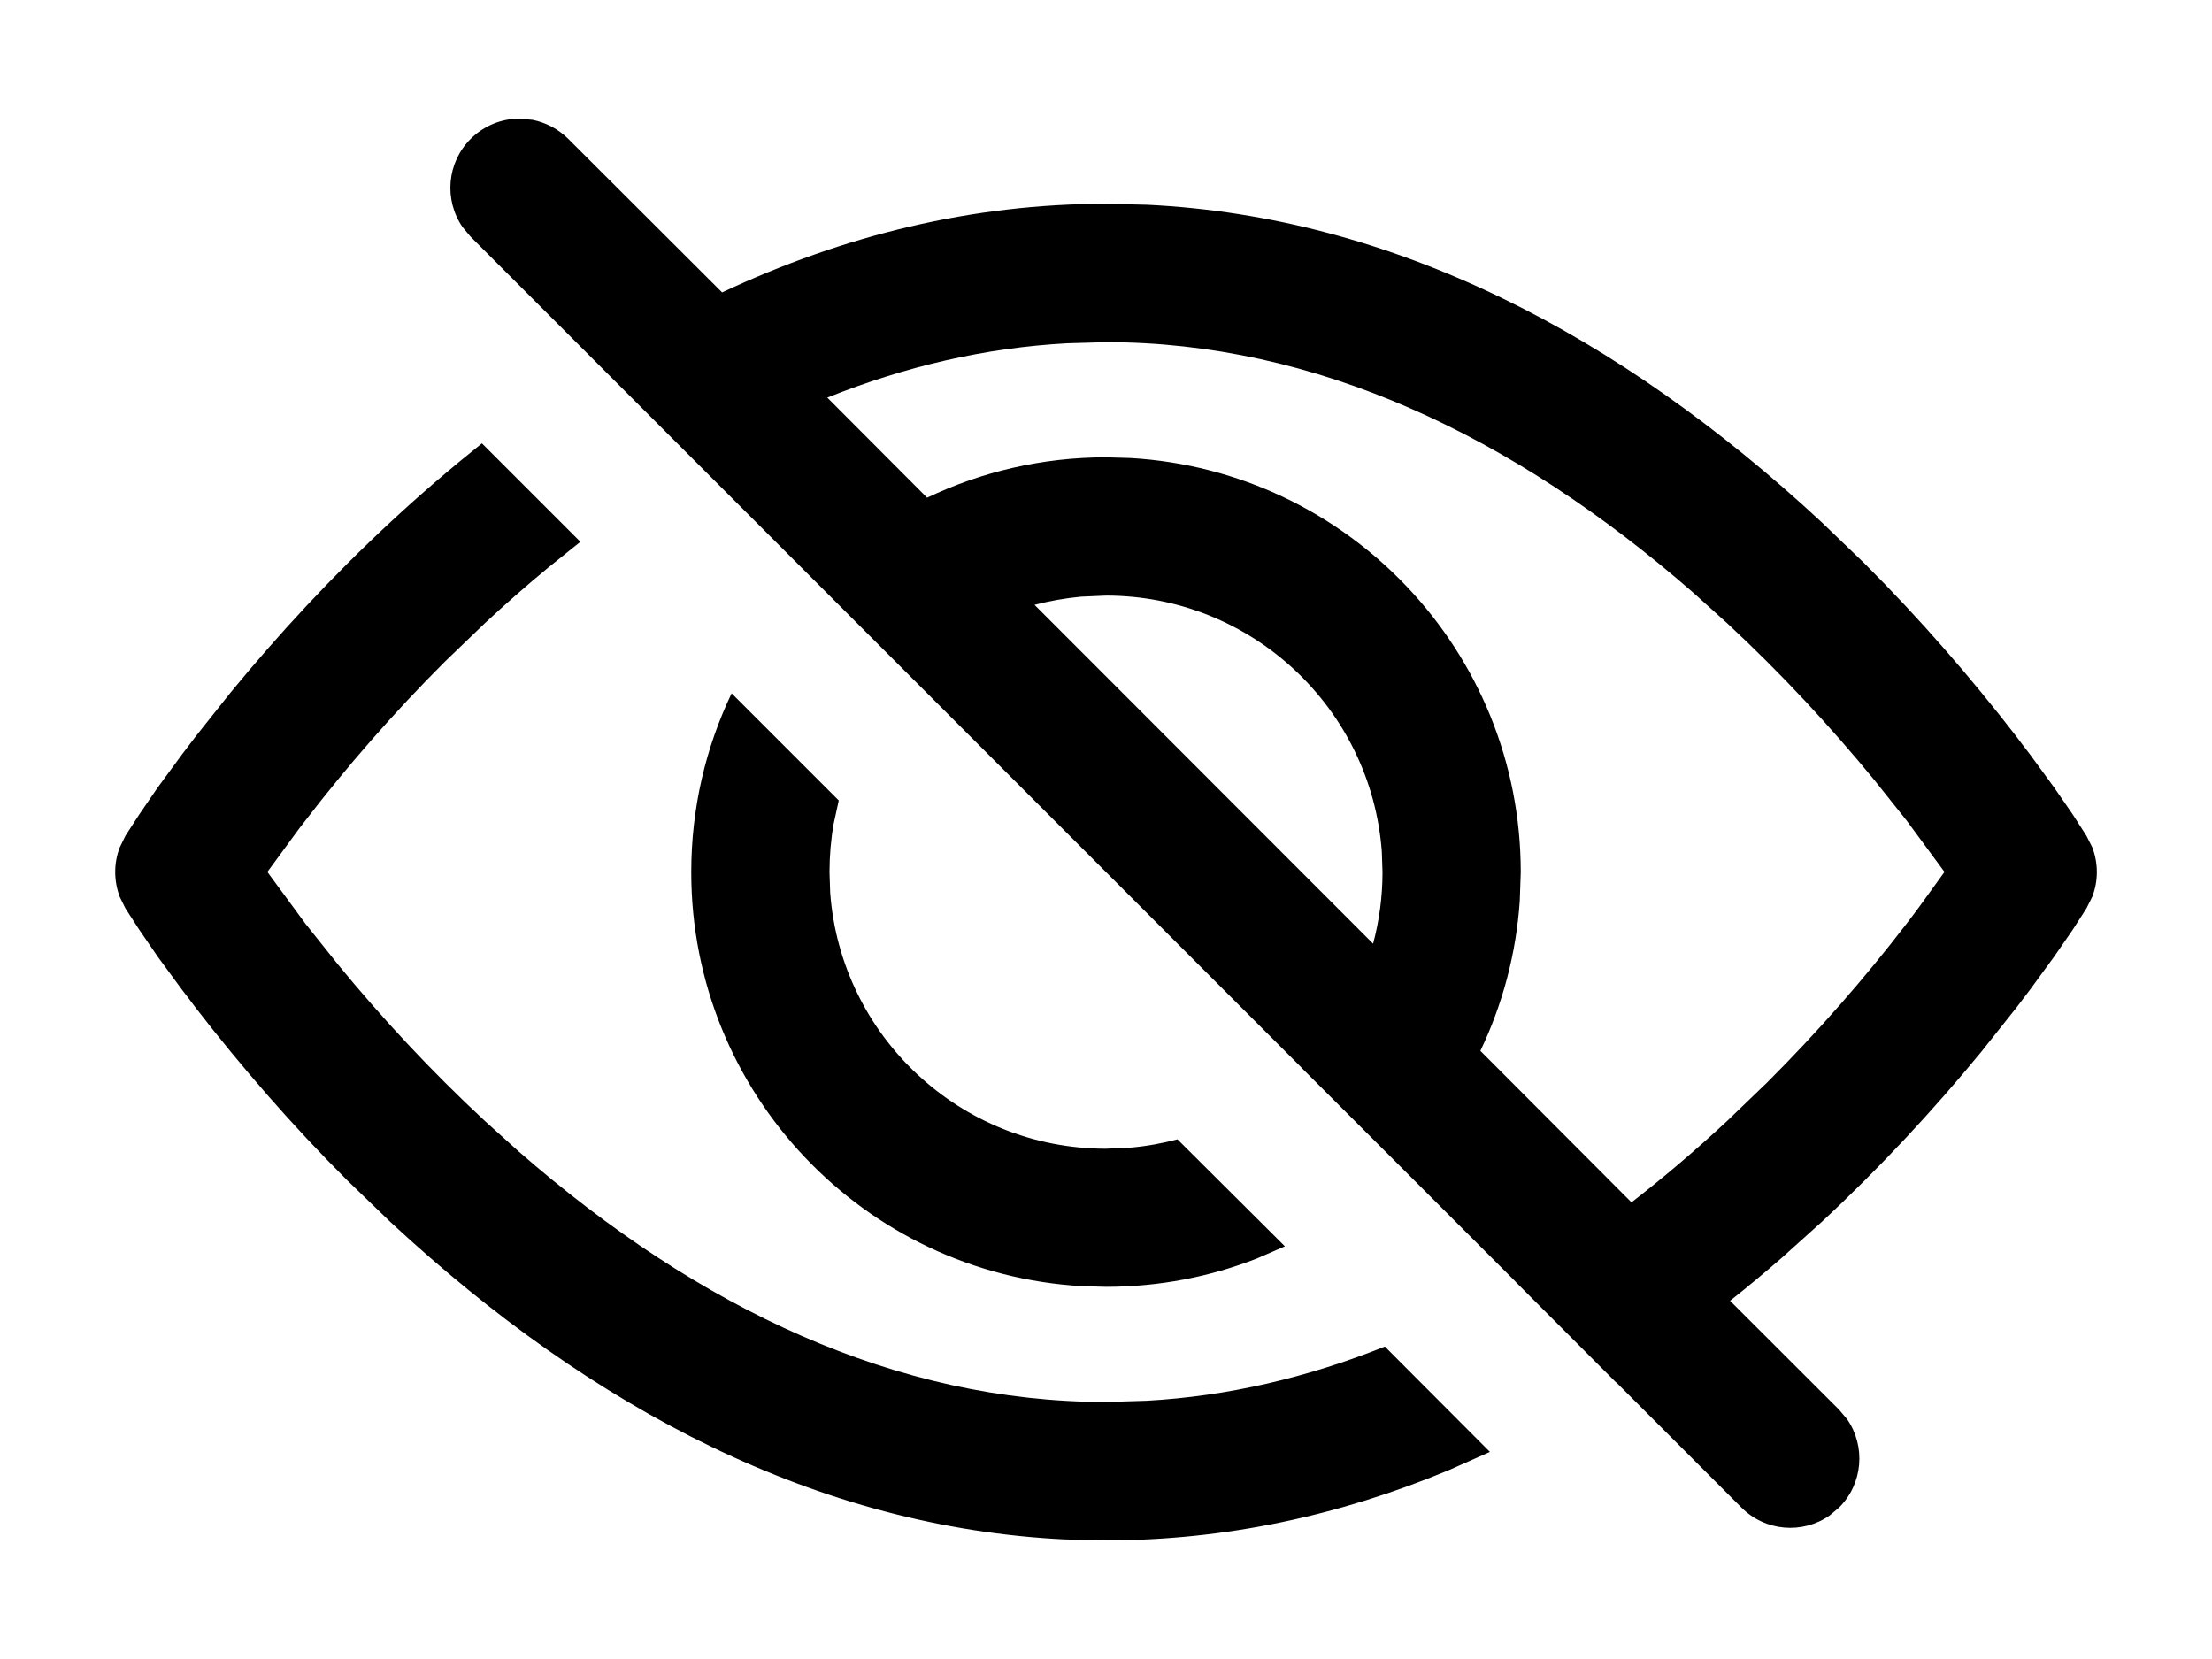
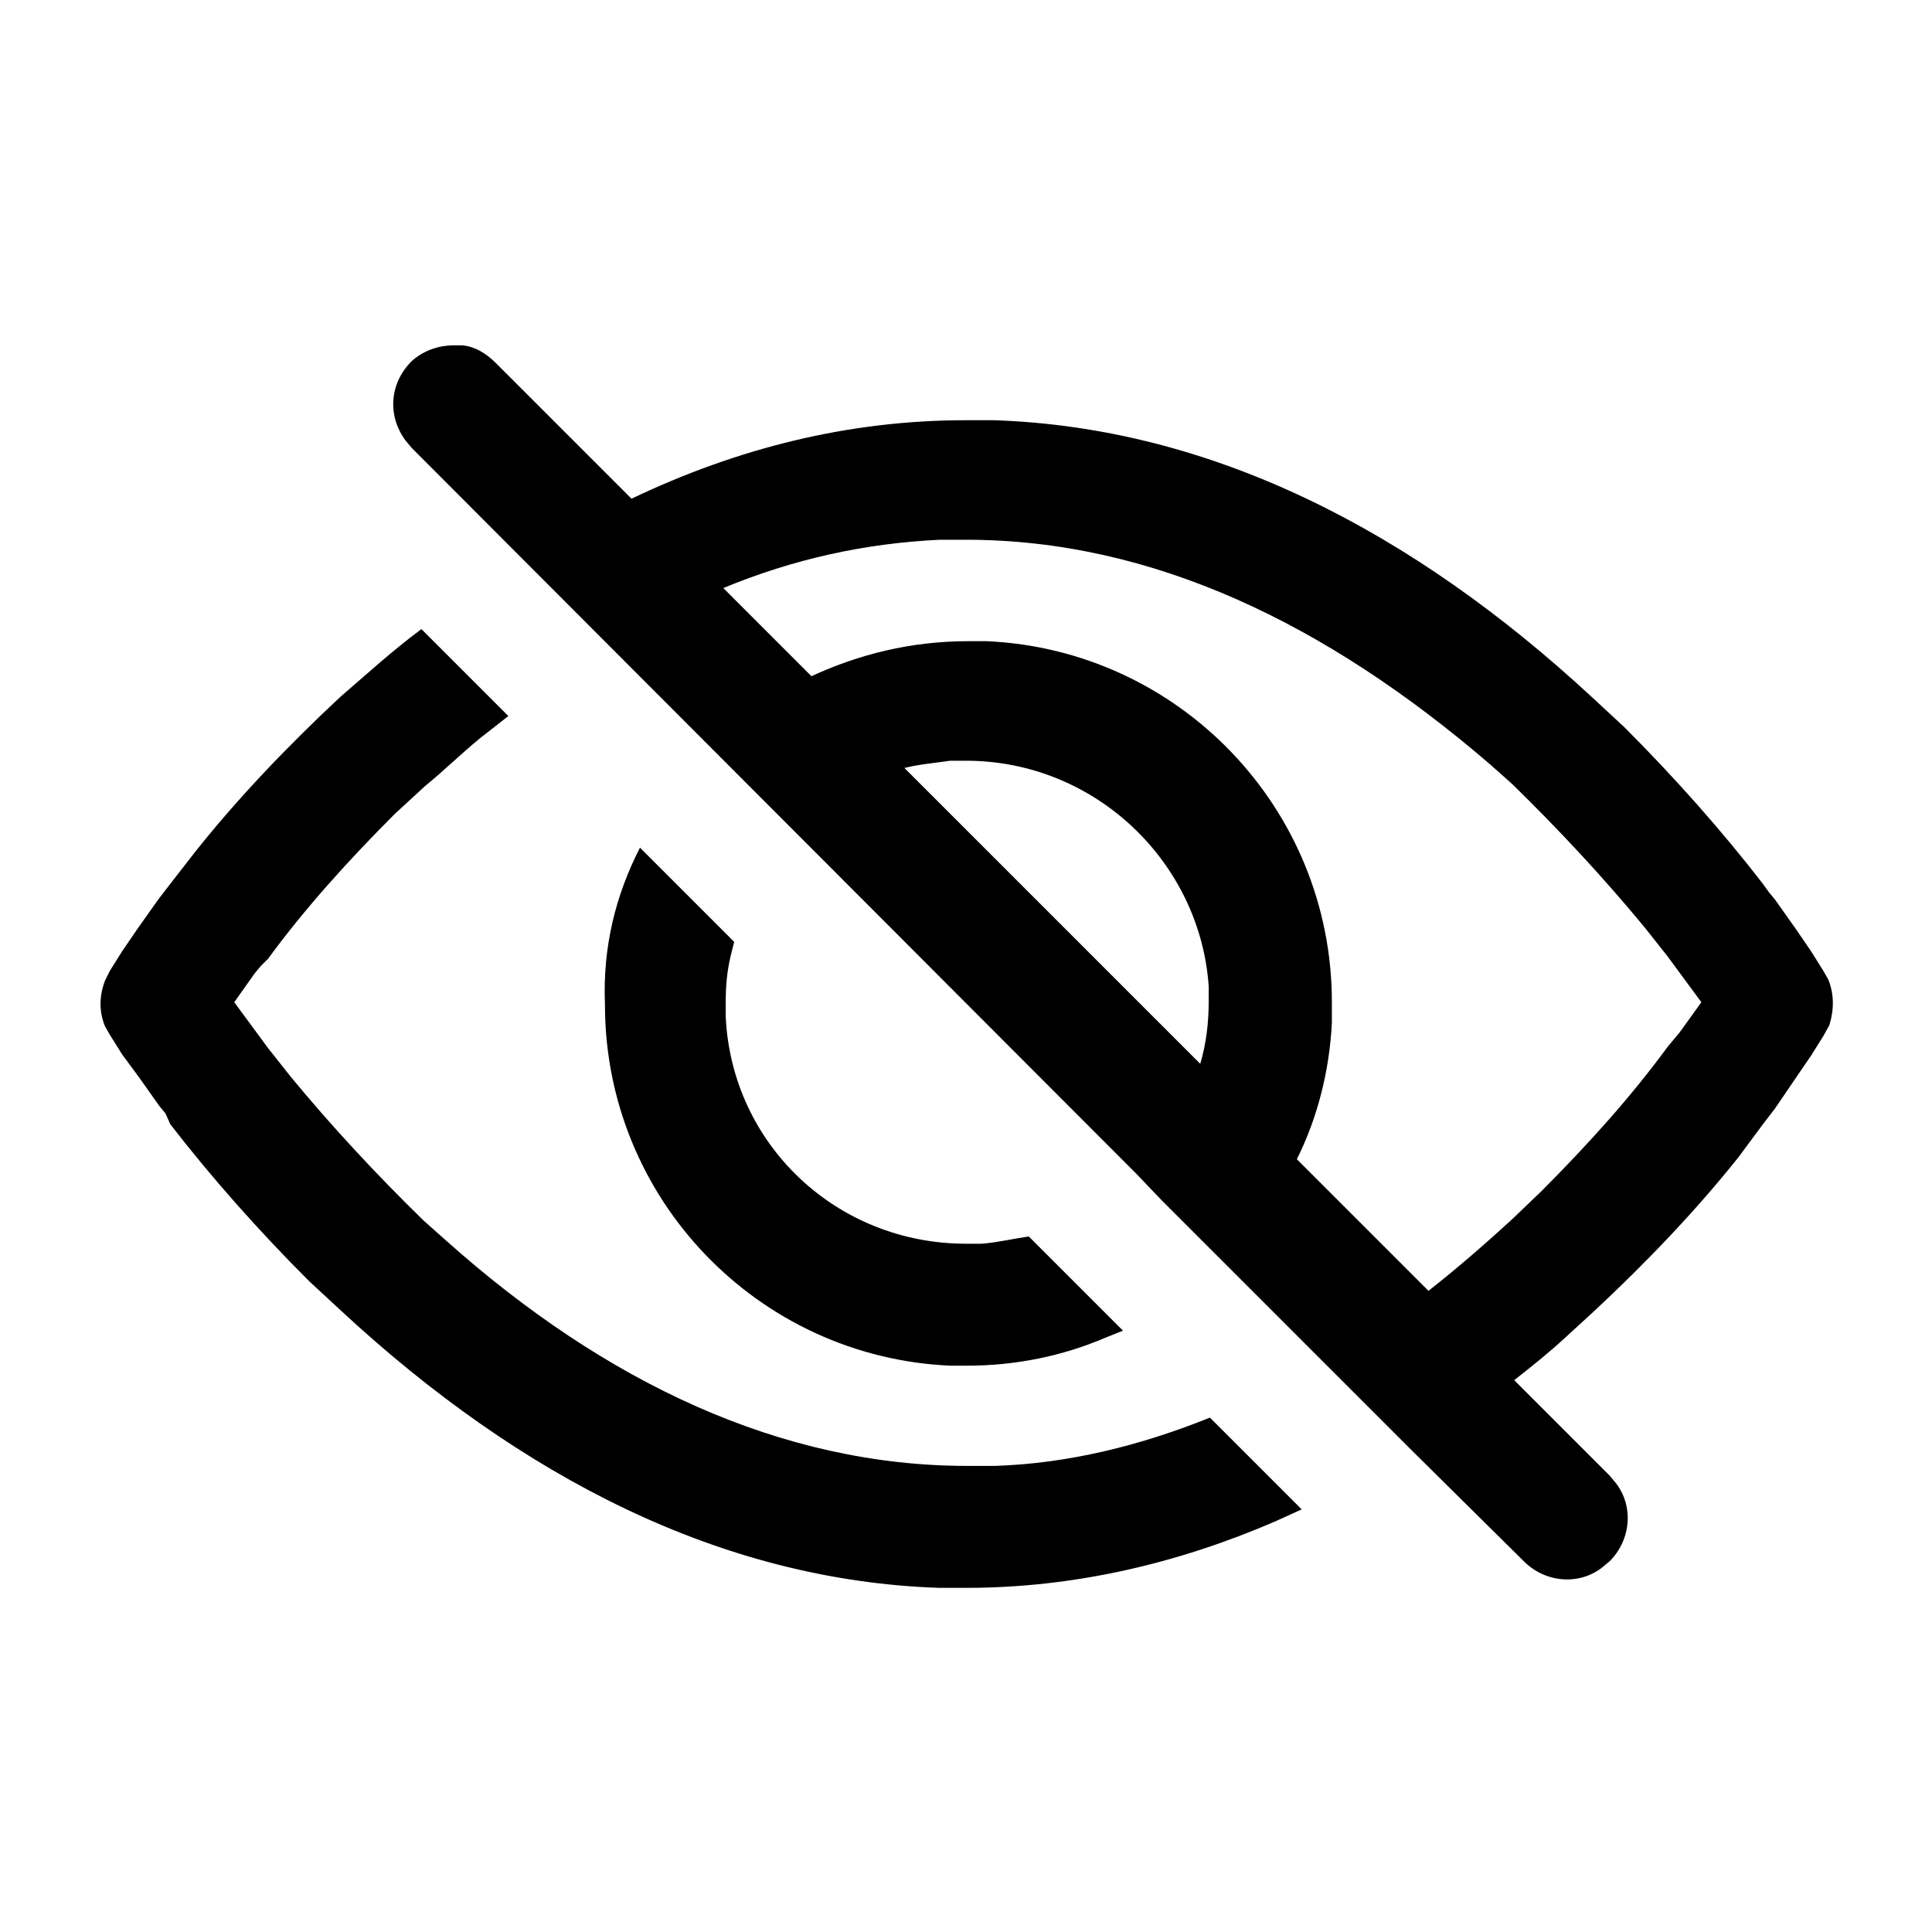
- <svg xmlns="http://www.w3.org/2000/svg" viewBox="0 0 16 12" version="1.1">
-   <g id="页面-1" stroke="none" stroke-width="1" fill-rule="evenodd">
-     <path d="M3.486,3.207 L4.198,3.919 L3.965,4.106 C3.811,4.233 3.658,4.367 3.507,4.508 L3.507,4.508 L3.22,4.784 C2.846,5.157 2.508,5.546 2.209,5.935 L2.209,5.935 L2.162,5.996 L2.118,6.056 L1.934,6.307 L2.209,6.681 L2.441,6.972 C2.759,7.36 3.116,7.745 3.507,8.108 L3.507,8.108 L3.751,8.328 C5.059,9.471 6.489,10.141 8,10.141 L8,10.141 L8.295,10.132 C8.883,10.099 9.457,9.964 10.017,9.74 L10.017,9.74 L10.777,10.502 L10.482,10.633 C9.69,10.963 8.861,11.142 8,11.142 L8,11.142 L7.702,11.135 C5.923,11.049 4.288,10.198 2.826,8.841 L2.826,8.841 L2.514,8.54 C2.108,8.135 1.742,7.712 1.416,7.29 L1.416,7.29 L1.365,7.222 L1.315,7.157 L1.141,6.92 L1.006,6.723 L0.907,6.57 L0.866,6.487 C0.823,6.372 0.822,6.244 0.866,6.13 L0.866,6.13 L0.907,6.046 L1.006,5.893 L1.141,5.696 L1.315,5.459 L1.416,5.326 L1.668,5.009 C2.014,4.588 2.4,4.17 2.826,3.775 C3.042,3.574 3.263,3.385 3.486,3.207 L3.486,3.207 Z M3.757,0.858 L3.853,0.867 C3.947,0.886 4.037,0.932 4.111,1.005 L4.111,1.005 L5.223,2.115 C6.104,1.702 7.031,1.474 8,1.474 L8,1.474 L8.298,1.481 C10.077,1.567 11.712,2.418 13.174,3.775 L13.174,3.775 L13.486,4.075 C13.892,4.481 14.258,4.904 14.584,5.326 L14.584,5.326 L14.635,5.394 L14.685,5.459 L14.858,5.696 L14.994,5.893 L15.092,6.046 L15.134,6.129 C15.178,6.244 15.178,6.372 15.134,6.486 L15.134,6.486 L15.092,6.57 L14.994,6.723 L14.858,6.92 L14.685,7.157 L14.584,7.29 L14.332,7.607 C13.986,8.028 13.6,8.445 13.174,8.841 L13.174,8.841 L12.886,9.1 C12.763,9.207 12.639,9.31 12.514,9.409 L13.303,10.197 L13.361,10.266 C13.496,10.461 13.476,10.731 13.303,10.904 L13.303,10.904 L13.234,10.962 C13.039,11.098 12.769,11.078 12.596,10.904 L12.596,10.904 L11.689,9.997 L11.689,9.999 L10.962,9.271 L10.962,9.27 L10.121,8.429 L9.414,7.723 L9.413,7.721 L3.404,1.712 L3.346,1.643 C3.211,1.447 3.231,1.178 3.404,1.005 C3.501,0.908 3.629,0.858 3.757,0.858 L3.757,0.858 Z M5.292,5.015 L6.067,5.79 L6.03,5.959 C6.01,6.073 6,6.19 6,6.309 L6,6.309 L6.005,6.458 C6.082,7.493 6.945,8.309 8,8.309 L8,8.309 L8.177,8.301 C8.293,8.291 8.407,8.27 8.517,8.241 L8.517,8.241 L9.294,9.015 L9.094,9.102 C8.755,9.235 8.386,9.308 8,9.308 L8,9.308 L7.824,9.303 C6.25,9.212 5,7.906 5,6.309 C5,5.844 5.105,5.406 5.292,5.015 L5.292,5.015 Z M8,2.475 L7.72,2.483 C7.127,2.515 6.548,2.65 5.984,2.876 L6.706,3.6 C7.098,3.413 7.537,3.308 8,3.308 L8,3.308 L8.176,3.313 C9.75,3.404 11,4.71 11,6.309 L11,6.309 L10.993,6.514 C10.967,6.901 10.867,7.268 10.708,7.601 L11.801,8.697 C12.036,8.515 12.266,8.319 12.493,8.108 L12.493,8.108 L12.78,7.832 C13.154,7.459 13.492,7.07 13.791,6.681 L13.791,6.681 L13.838,6.619 L13.882,6.56 L14.065,6.307 L13.791,5.935 L13.559,5.644 C13.241,5.256 12.884,4.871 12.493,4.508 L12.493,4.508 L12.249,4.288 C10.941,3.146 9.511,2.475 8,2.475 L8,2.475 Z M8,4.308 L7.818,4.316 C7.703,4.327 7.591,4.347 7.483,4.375 L9.932,6.826 C9.976,6.661 10,6.488 10,6.309 L10,6.309 L9.995,6.16 C9.918,5.124 9.055,4.308 8,4.308 L8,4.308 Z" />
-   </g>
+ <svg xmlns="http://www.w3.org/2000/svg" version="1.1" id="图层_1" x="0px" y="0px" viewBox="0 0 16 16" style="enable-background:new 0 0 16 16;" xml:space="preserve">
+   <style type="text/css">
+ 	.st0{fill:none;}
+ </style>
+   <rect id="size" class="st0" />
+   <path id="形状结合" d="M3.49,5.21l0.72,0.72L3.98,6.11c-0.16,0.13-0.3,0.27-0.46,0.4L3.27,6.74c-0.39,0.39-0.75,0.79-1.05,1.2  L2.16,8L2.11,8.06L1.94,8.3l0.28,0.38l0.19,0.24c0.33,0.4,0.7,0.8,1.1,1.19l0.18,0.16c1.32,1.18,2.78,1.87,4.32,1.87h0.23  c0.61-0.02,1.21-0.17,1.78-0.4l0.76,0.76l-0.22,0.1c-0.81,0.35-1.67,0.55-2.56,0.55H7.78c-1.81-0.06-3.47-0.92-4.95-2.29l-0.27-0.25  c-0.42-0.42-0.81-0.86-1.15-1.3L1.37,9.22L1.32,9.16L1.15,8.92L1.01,8.73l-0.1-0.16L0.87,8.5c-0.05-0.12-0.05-0.25,0-0.38l0.04-0.08  l0.1-0.16l0.13-0.19l0.17-0.24l0.1-0.13l0.21-0.27c0.35-0.44,0.76-0.87,1.2-1.28C3.04,5.58,3.26,5.38,3.49,5.21z M3.76,2.86h0.07  c0.1,0.01,0.19,0.06,0.28,0.15l1.12,1.12C6.11,3.71,7.03,3.48,8,3.48h0.23c1.81,0.06,3.47,0.92,4.95,2.29l0.27,0.25  c0.42,0.42,0.81,0.86,1.15,1.3l0.05,0.07l0.05,0.06l0.17,0.24l0.13,0.19l0.1,0.16l0.04,0.07c0.05,0.12,0.05,0.25,0.01,0.38  L15.1,8.58l-0.1,0.16l-0.13,0.19L14.7,9.18l-0.1,0.13L14.4,9.58c-0.35,0.44-0.76,0.87-1.2,1.28l-0.24,0.22  c-0.13,0.12-0.28,0.24-0.42,0.35l0.79,0.79l0.05,0.06c0.15,0.19,0.13,0.47-0.05,0.65l-0.06,0.05c-0.19,0.15-0.47,0.13-0.65-0.05  L11.68,12l-0.73-0.73l0,0L9.62,9.94L9.41,9.72l0,0l-6-6.01L3.36,3.65C3.21,3.45,3.22,3.18,3.41,2.99C3.5,2.91,3.62,2.86,3.76,2.86z   M5.3,7.02l0.78,0.78L6.05,7.92C6.02,8.05,6.01,8.17,6.01,8.3v0.12C6.06,9.48,6.93,10.3,8,10.3h0.13c0.13-0.01,0.25-0.04,0.39-0.06  l0.78,0.78l-0.15,0.06c-0.35,0.15-0.74,0.23-1.14,0.23H7.87c-1.59-0.07-2.86-1.38-2.86-2.99C4.99,7.84,5.1,7.41,5.3,7.02z M8,4.47  H7.78C7.16,4.5,6.57,4.63,5.99,4.87L6.72,5.6c0.39-0.18,0.82-0.29,1.3-0.29h0.15c1.59,0.07,2.86,1.38,2.86,2.99v0.17  c-0.02,0.4-0.12,0.79-0.29,1.13l1.09,1.09c0.23-0.18,0.46-0.38,0.69-0.59l0.24-0.23c0.39-0.39,0.75-0.79,1.05-1.2l0.05-0.06  l0.05-0.06l0.18-0.25l-0.28-0.38l-0.19-0.24c-0.33-0.4-0.7-0.8-1.1-1.19l-0.18-0.16C10.98,5.16,9.54,4.47,8,4.47z M8,6.3H7.87  C7.73,6.32,7.61,6.33,7.49,6.36l2.45,2.45c0.05-0.17,0.07-0.34,0.07-0.52V8.17C9.94,7.14,9.07,6.3,8,6.3z" />
</svg>
